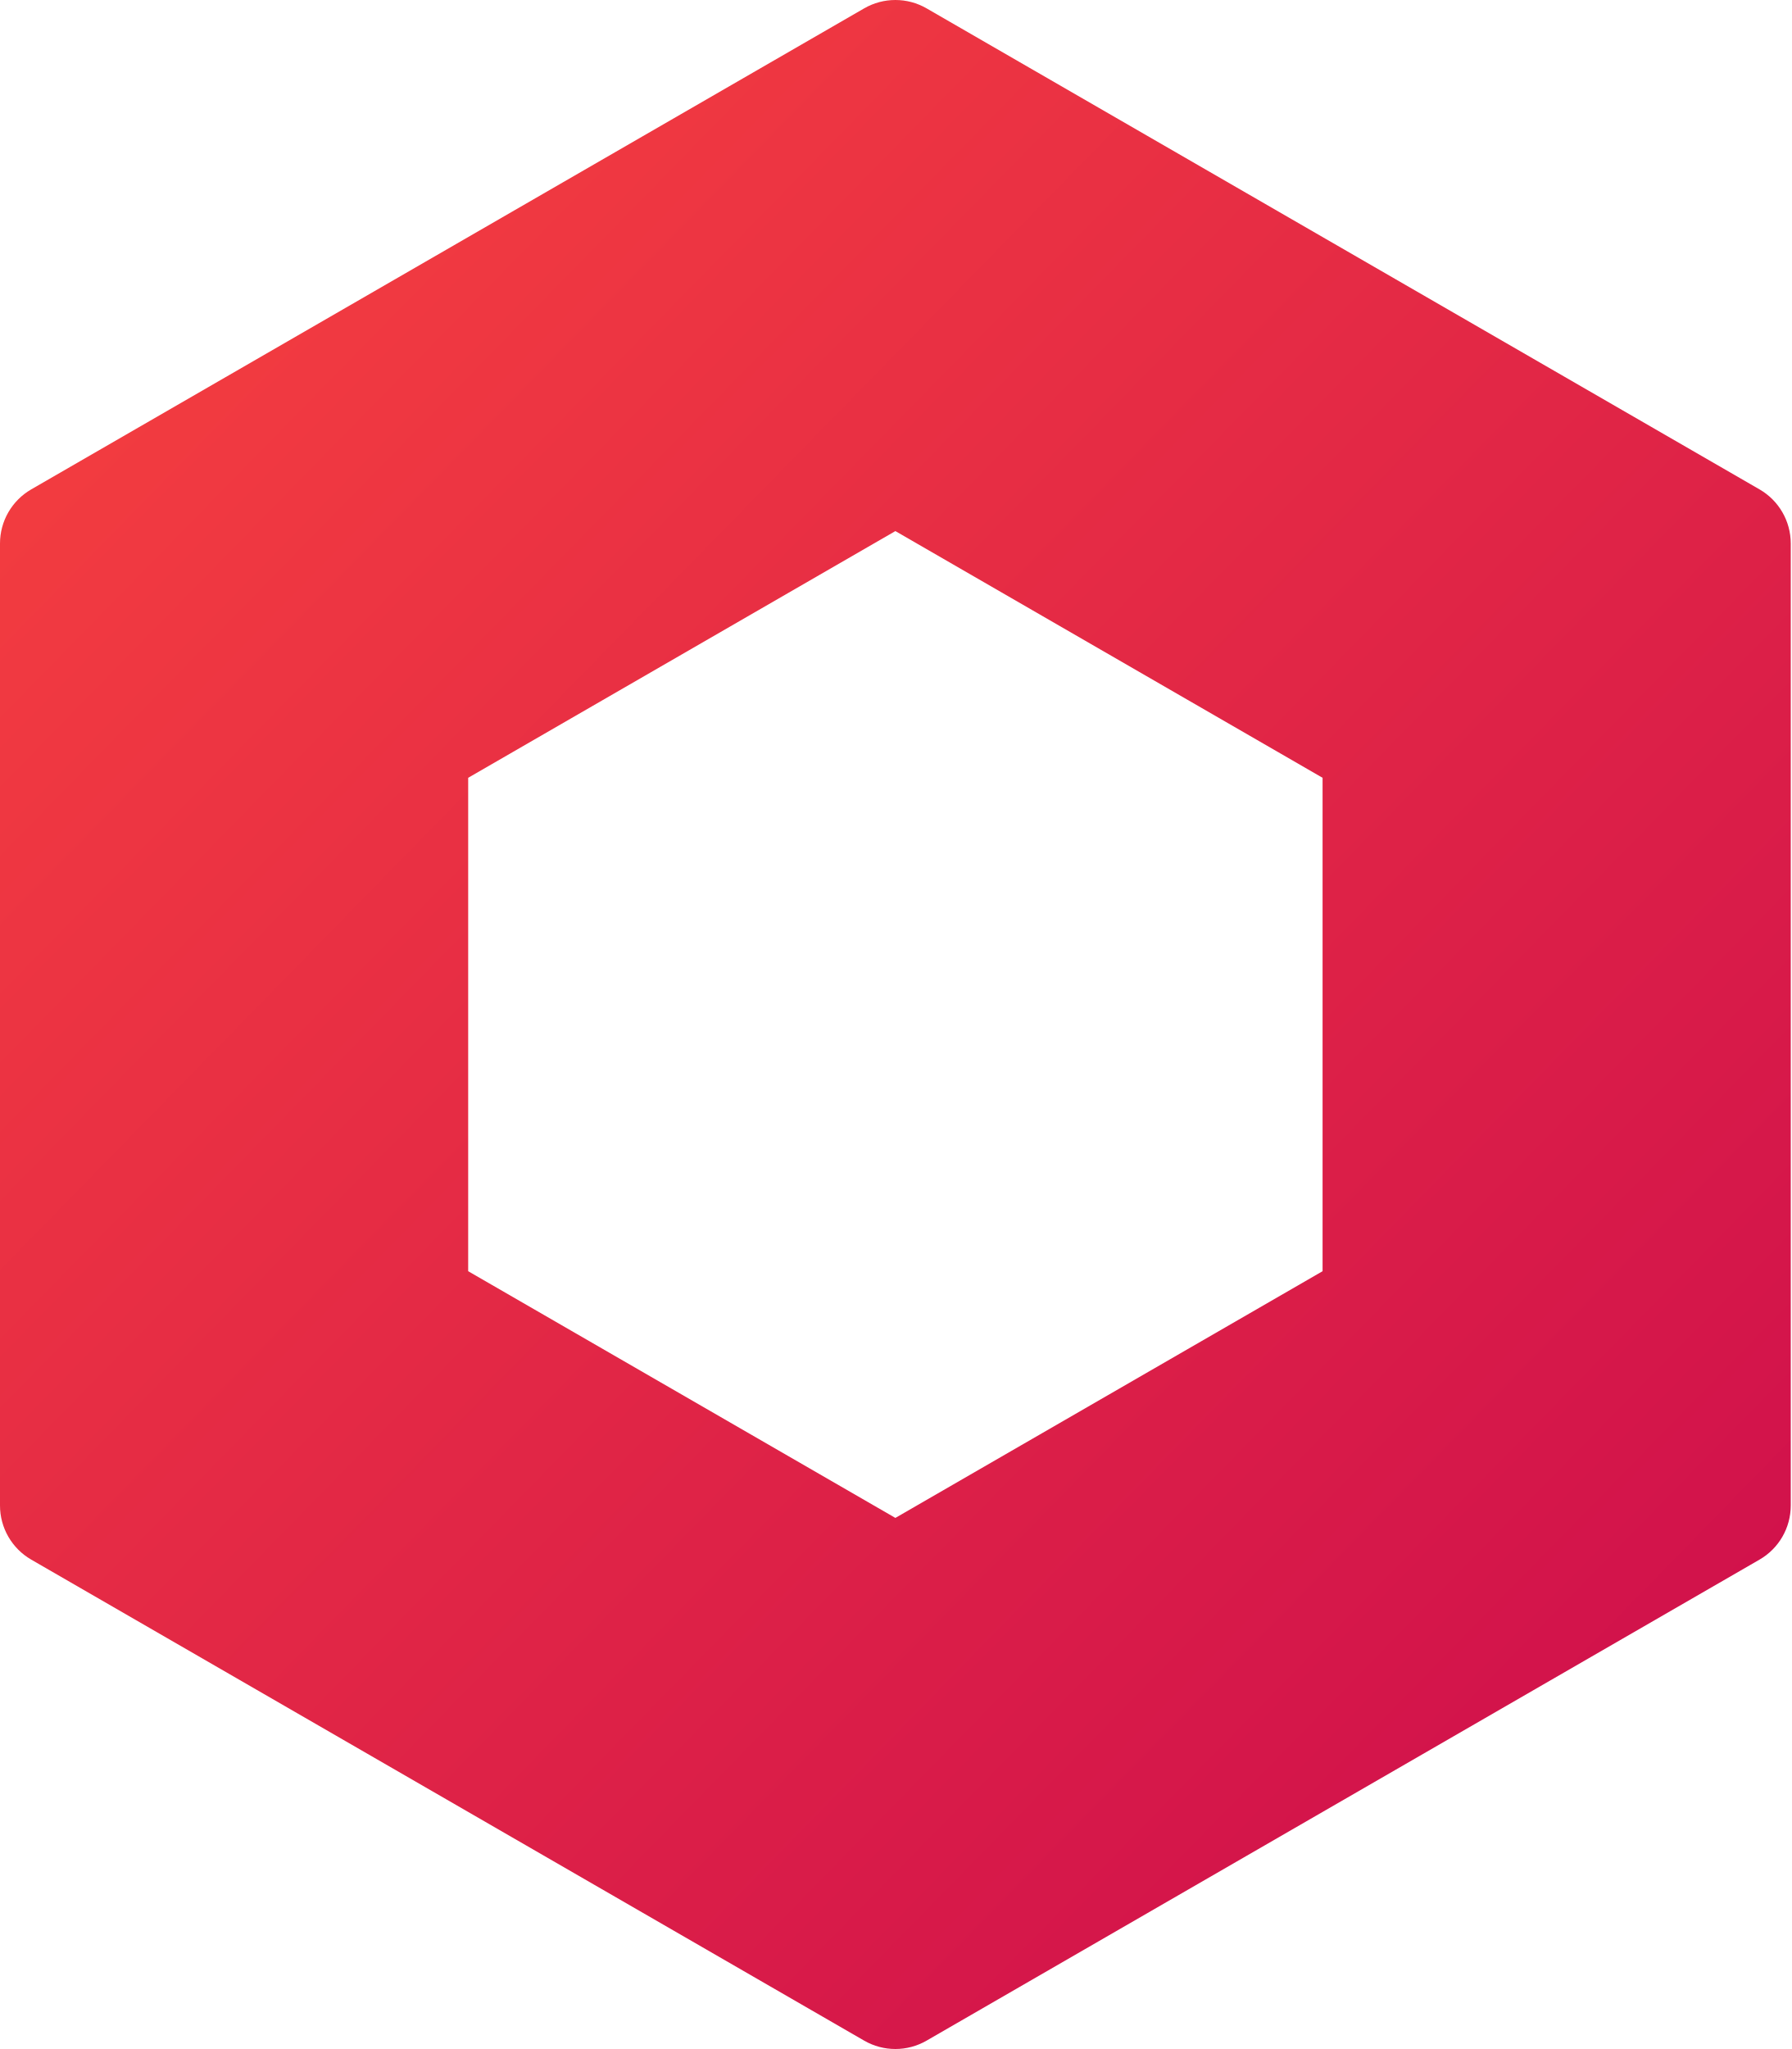
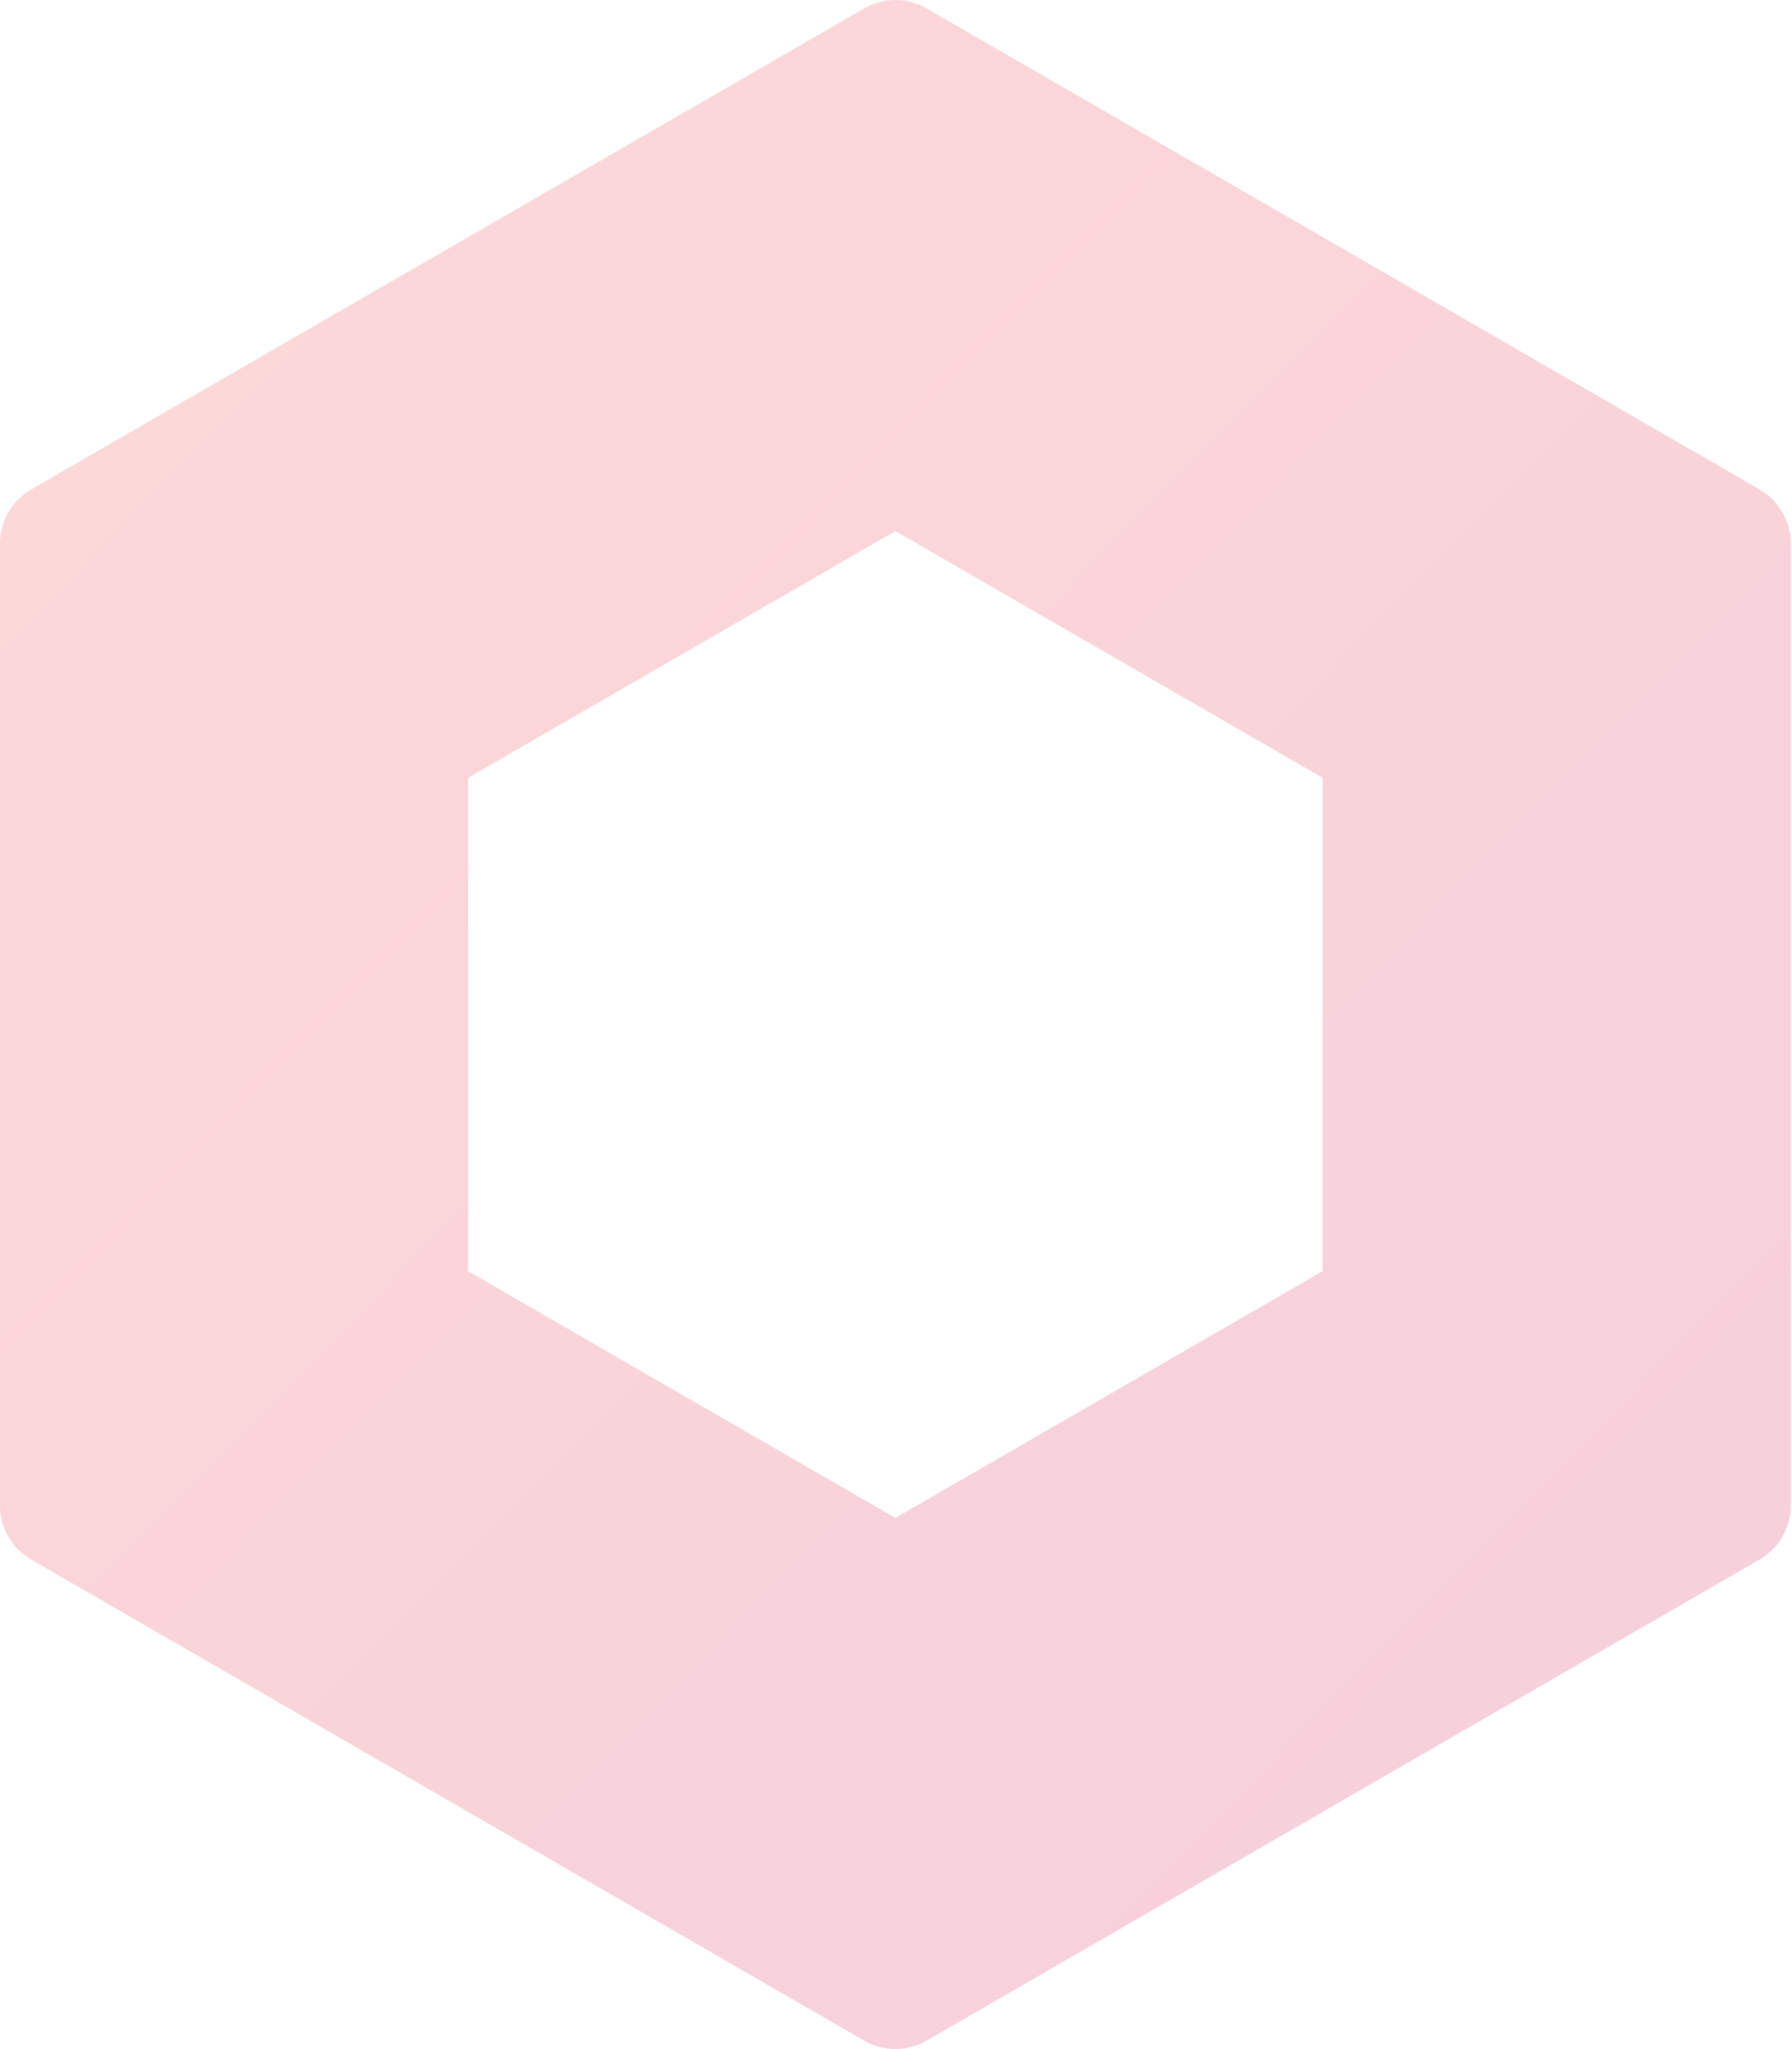
<svg xmlns="http://www.w3.org/2000/svg" width="1543px" height="1764px" viewBox="0 0 1543 1764" version="1.1">
  <defs>
    <linearGradient x1="7.879%" y1="6.427%" x2="104.079%" y2="114.963%" id="linearGradient-1">
      <stop stop-color="#F53F3F" offset="0%" />
      <stop stop-color="#C7054F" offset="100%" />
    </linearGradient>
  </defs>
+   <style>
+         path {
+         opacity: 0.2;
+     </style>
  <g id="Symbols" stroke="none" stroke-width="1" fill="none" fill-rule="evenodd">
    <g id="BG-HexagonRed" fill="url(#linearGradient-1)" fill-rule="nonzero">
      <path d="M403.162,669.608 L403.162,1094.392 L771.036,1306.785 L1138.91,1094.392 L1138.91,669.608 L771.036,457.215 L403.162,669.608 Z M797.914,7.202 L1515.195,421.324 C1531.827,430.927 1542.072,448.673 1542.072,467.877 L1542.072,1296.123 C1542.072,1315.327 1531.827,1333.073 1515.195,1342.676 L797.914,1756.798 C781.282,1766.401 760.791,1766.401 744.159,1756.798 L26.877,1342.676 C10.246,1333.073 5.72927553e-13,1315.327 5.72927553e-13,1296.123 L0,467.877 C0,448.673 10.246,430.927 26.877,421.324 L744.159,7.202 C760.791,-2.401 781.282,-2.401 797.914,7.202 Z" />
    </g>
  </g>
</svg>
